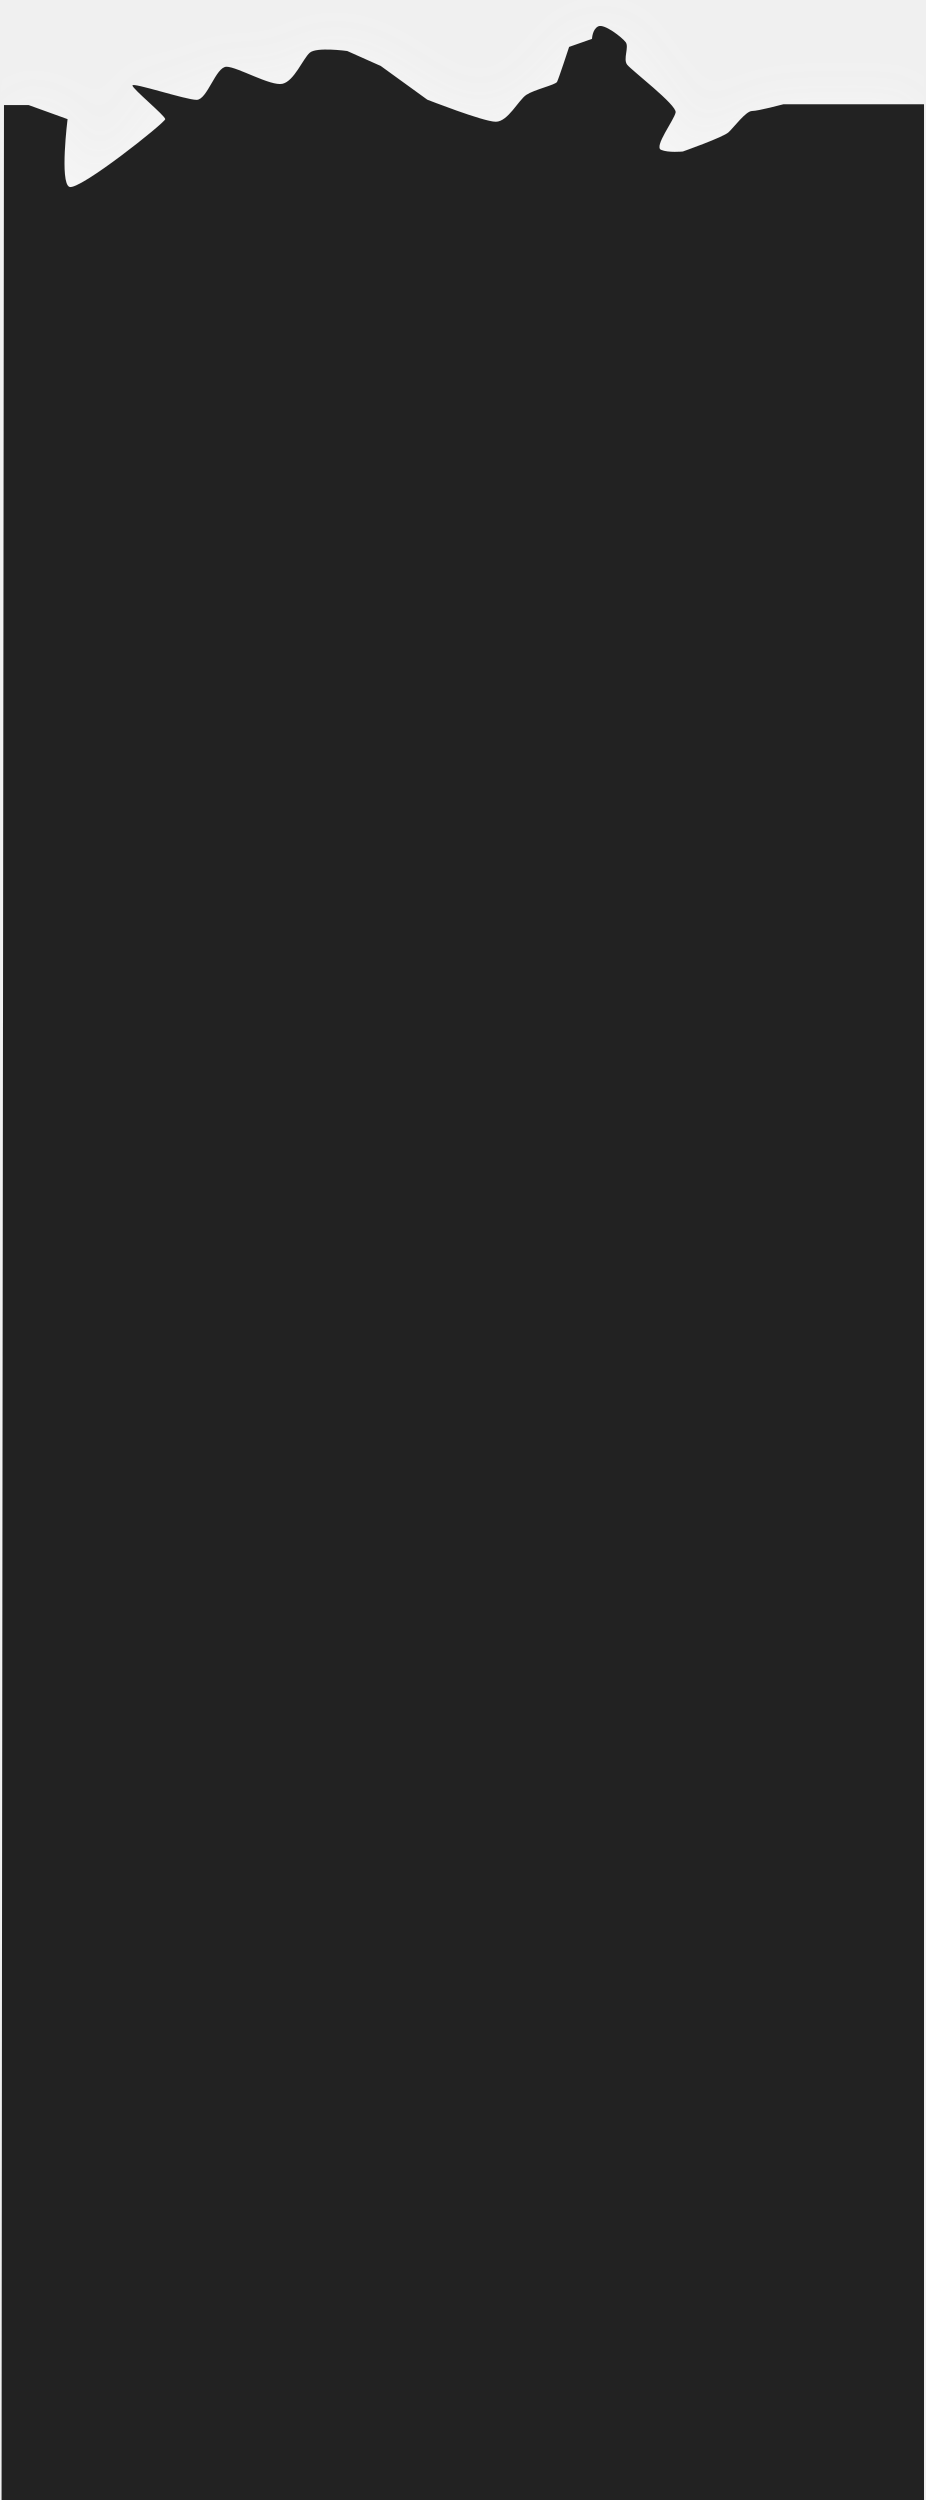
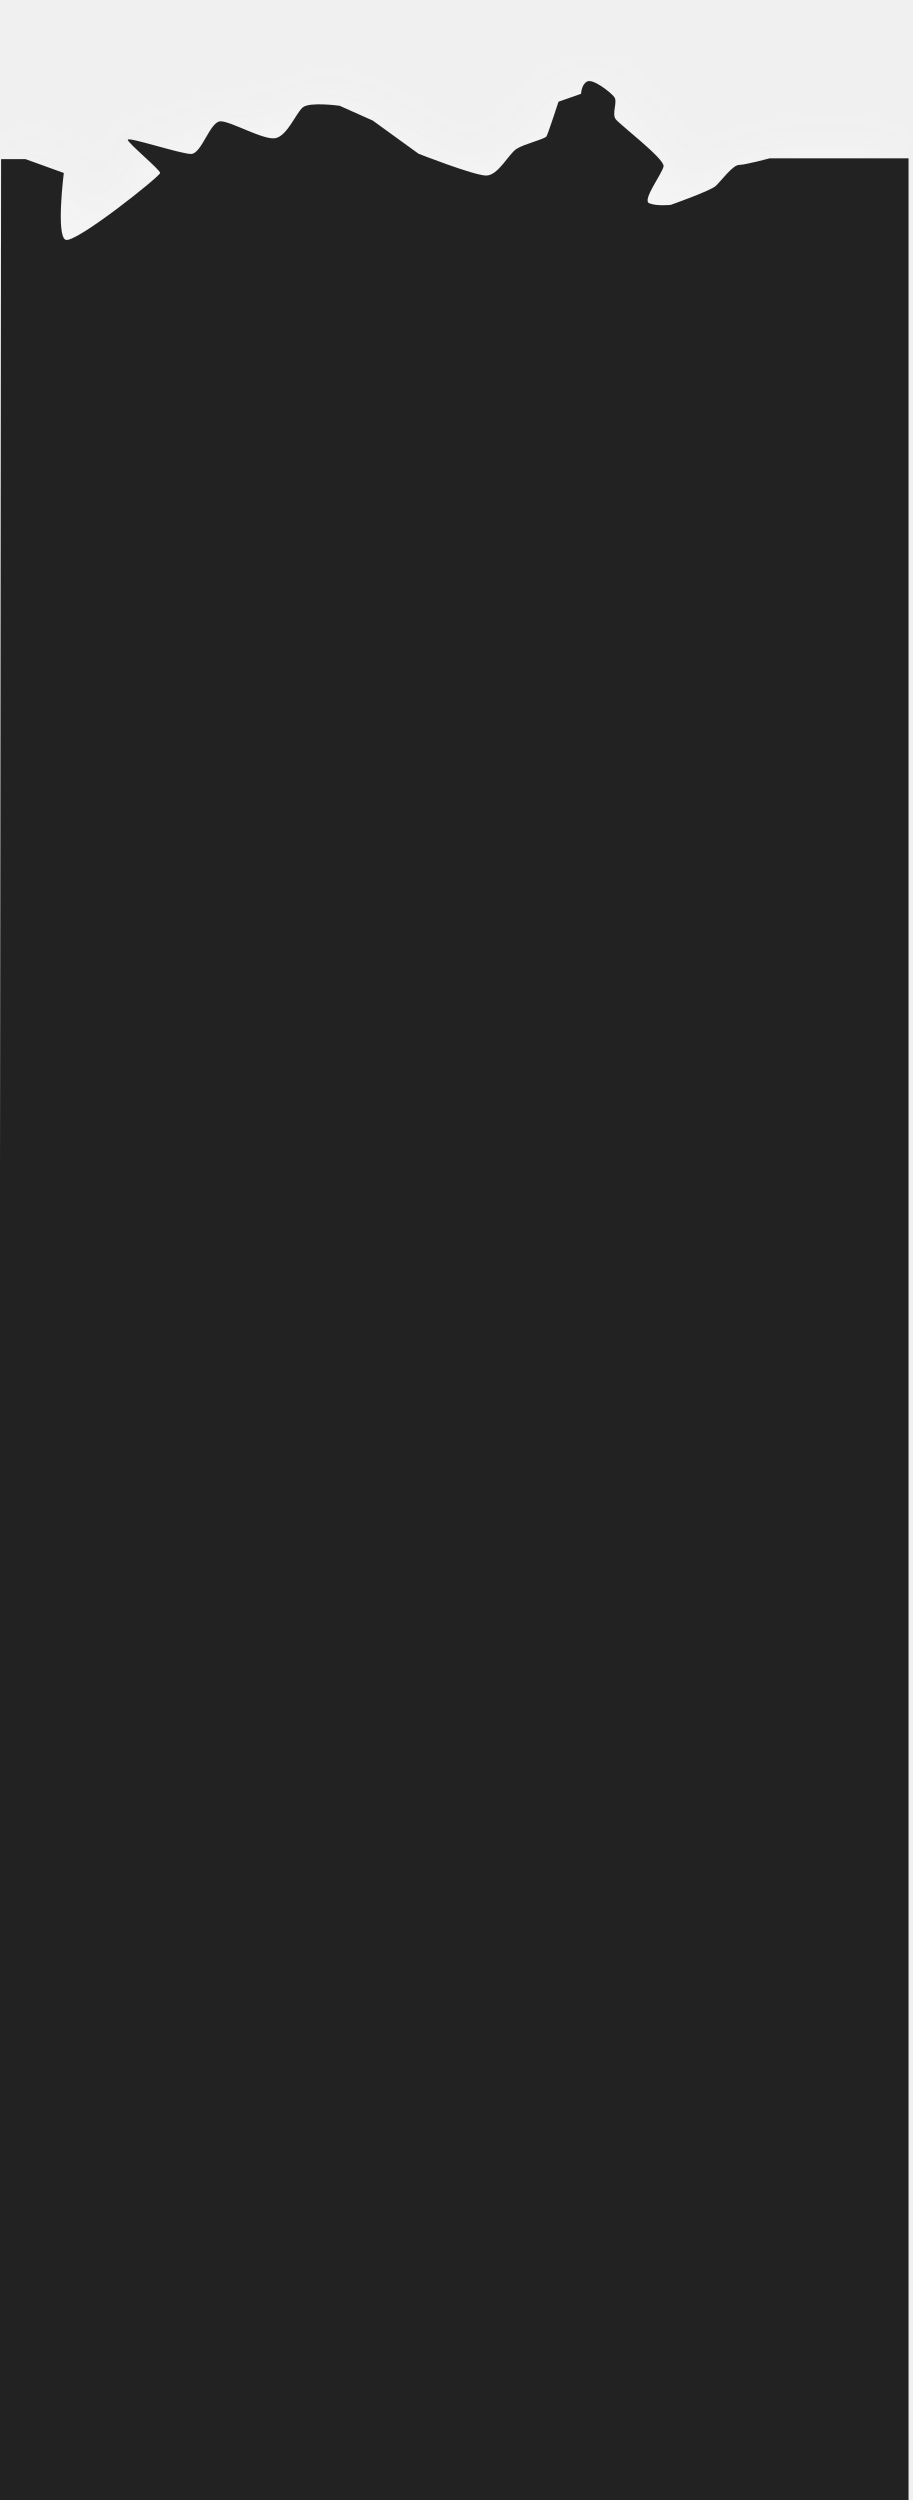
- <svg xmlns="http://www.w3.org/2000/svg" width="321" height="867" viewBox="0 0 321 867" fill="none">
+ <svg xmlns="http://www.w3.org/2000/svg" width="321" height="879" viewBox="1 -13.5 321 867" fill="none">
  <g clip-path="url(#clip0_431_29547)">
    <g filter="url(#filter0_d_431_29547)">
      <path d="M23.432 41.319L9.945 36.445H1.383L0.445 904.683H321.445L321.445 36.161L271.682 36.161C271.682 36.161 262.932 38.497 260.807 38.497C258.682 38.497 254.557 44.108 252.682 45.861C250.807 47.613 236.807 52.544 236.807 52.544C236.807 52.544 231.807 53.063 229.244 51.96C226.682 50.857 233.841 41.56 234.307 38.982C234.772 36.404 218.994 24.382 217.494 22.435C215.994 20.488 218.244 16.335 216.994 14.648C215.744 12.961 209.578 8.144 207.494 9.132C205.41 10.121 205.307 13.48 205.307 13.48L197.369 16.27C197.369 16.27 193.744 27.367 193.182 28.405C192.619 29.443 185.307 31.066 182.557 32.882C179.807 34.699 176.168 42.227 171.932 42.227C167.695 42.227 148.182 34.57 148.182 34.57L132.057 22.889L120.432 17.698C120.432 17.698 109.807 16.206 107.432 18.282C105.057 20.358 102.057 28.081 97.994 29.054C93.932 30.027 82.293 23.149 78.557 23.149C74.82 23.149 71.918 34.635 68.182 34.635C64.445 34.635 45.932 28.47 45.932 29.638C45.932 30.806 57.307 40.151 57.307 41.319C57.307 42.487 27.447 66.276 24.057 64.809C20.666 63.342 23.432 41.319 23.432 41.319Z" fill="#222222" />
    </g>
  </g>
  <defs>
    <filter id="filter0_d_431_29547" x="-19.555" y="-8" width="361" height="935.684" filterUnits="userSpaceOnUse" color-interpolation-filters="sRGB">
      <feFlood flood-opacity="0" result="BackgroundImageFix" />
      <feColorMatrix in="SourceAlpha" type="matrix" values="0 0 0 0 0 0 0 0 0 0 0 0 0 0 0 0 0 0 127 0" result="hardAlpha" />
      <feOffset dy="3" />
      <feGaussianBlur stdDeviation="10" />
      <feComposite in2="hardAlpha" operator="out" />
      <feColorMatrix type="matrix" values="0 0 0 0 0.969 0 0 0 0 0.969 0 0 0 0 0.969 0 0 0 1 0" />
      <feBlend mode="normal" in2="BackgroundImageFix" result="effect1_dropShadow_431_29547" />
      <feBlend mode="normal" in="SourceGraphic" in2="effect1_dropShadow_431_29547" result="shape" />
    </filter>
    <clipPath id="clip0_431_29547">
      <rect width="320" height="867" fill="white" transform="translate(0.445312)" />
    </clipPath>
  </defs>
</svg>
